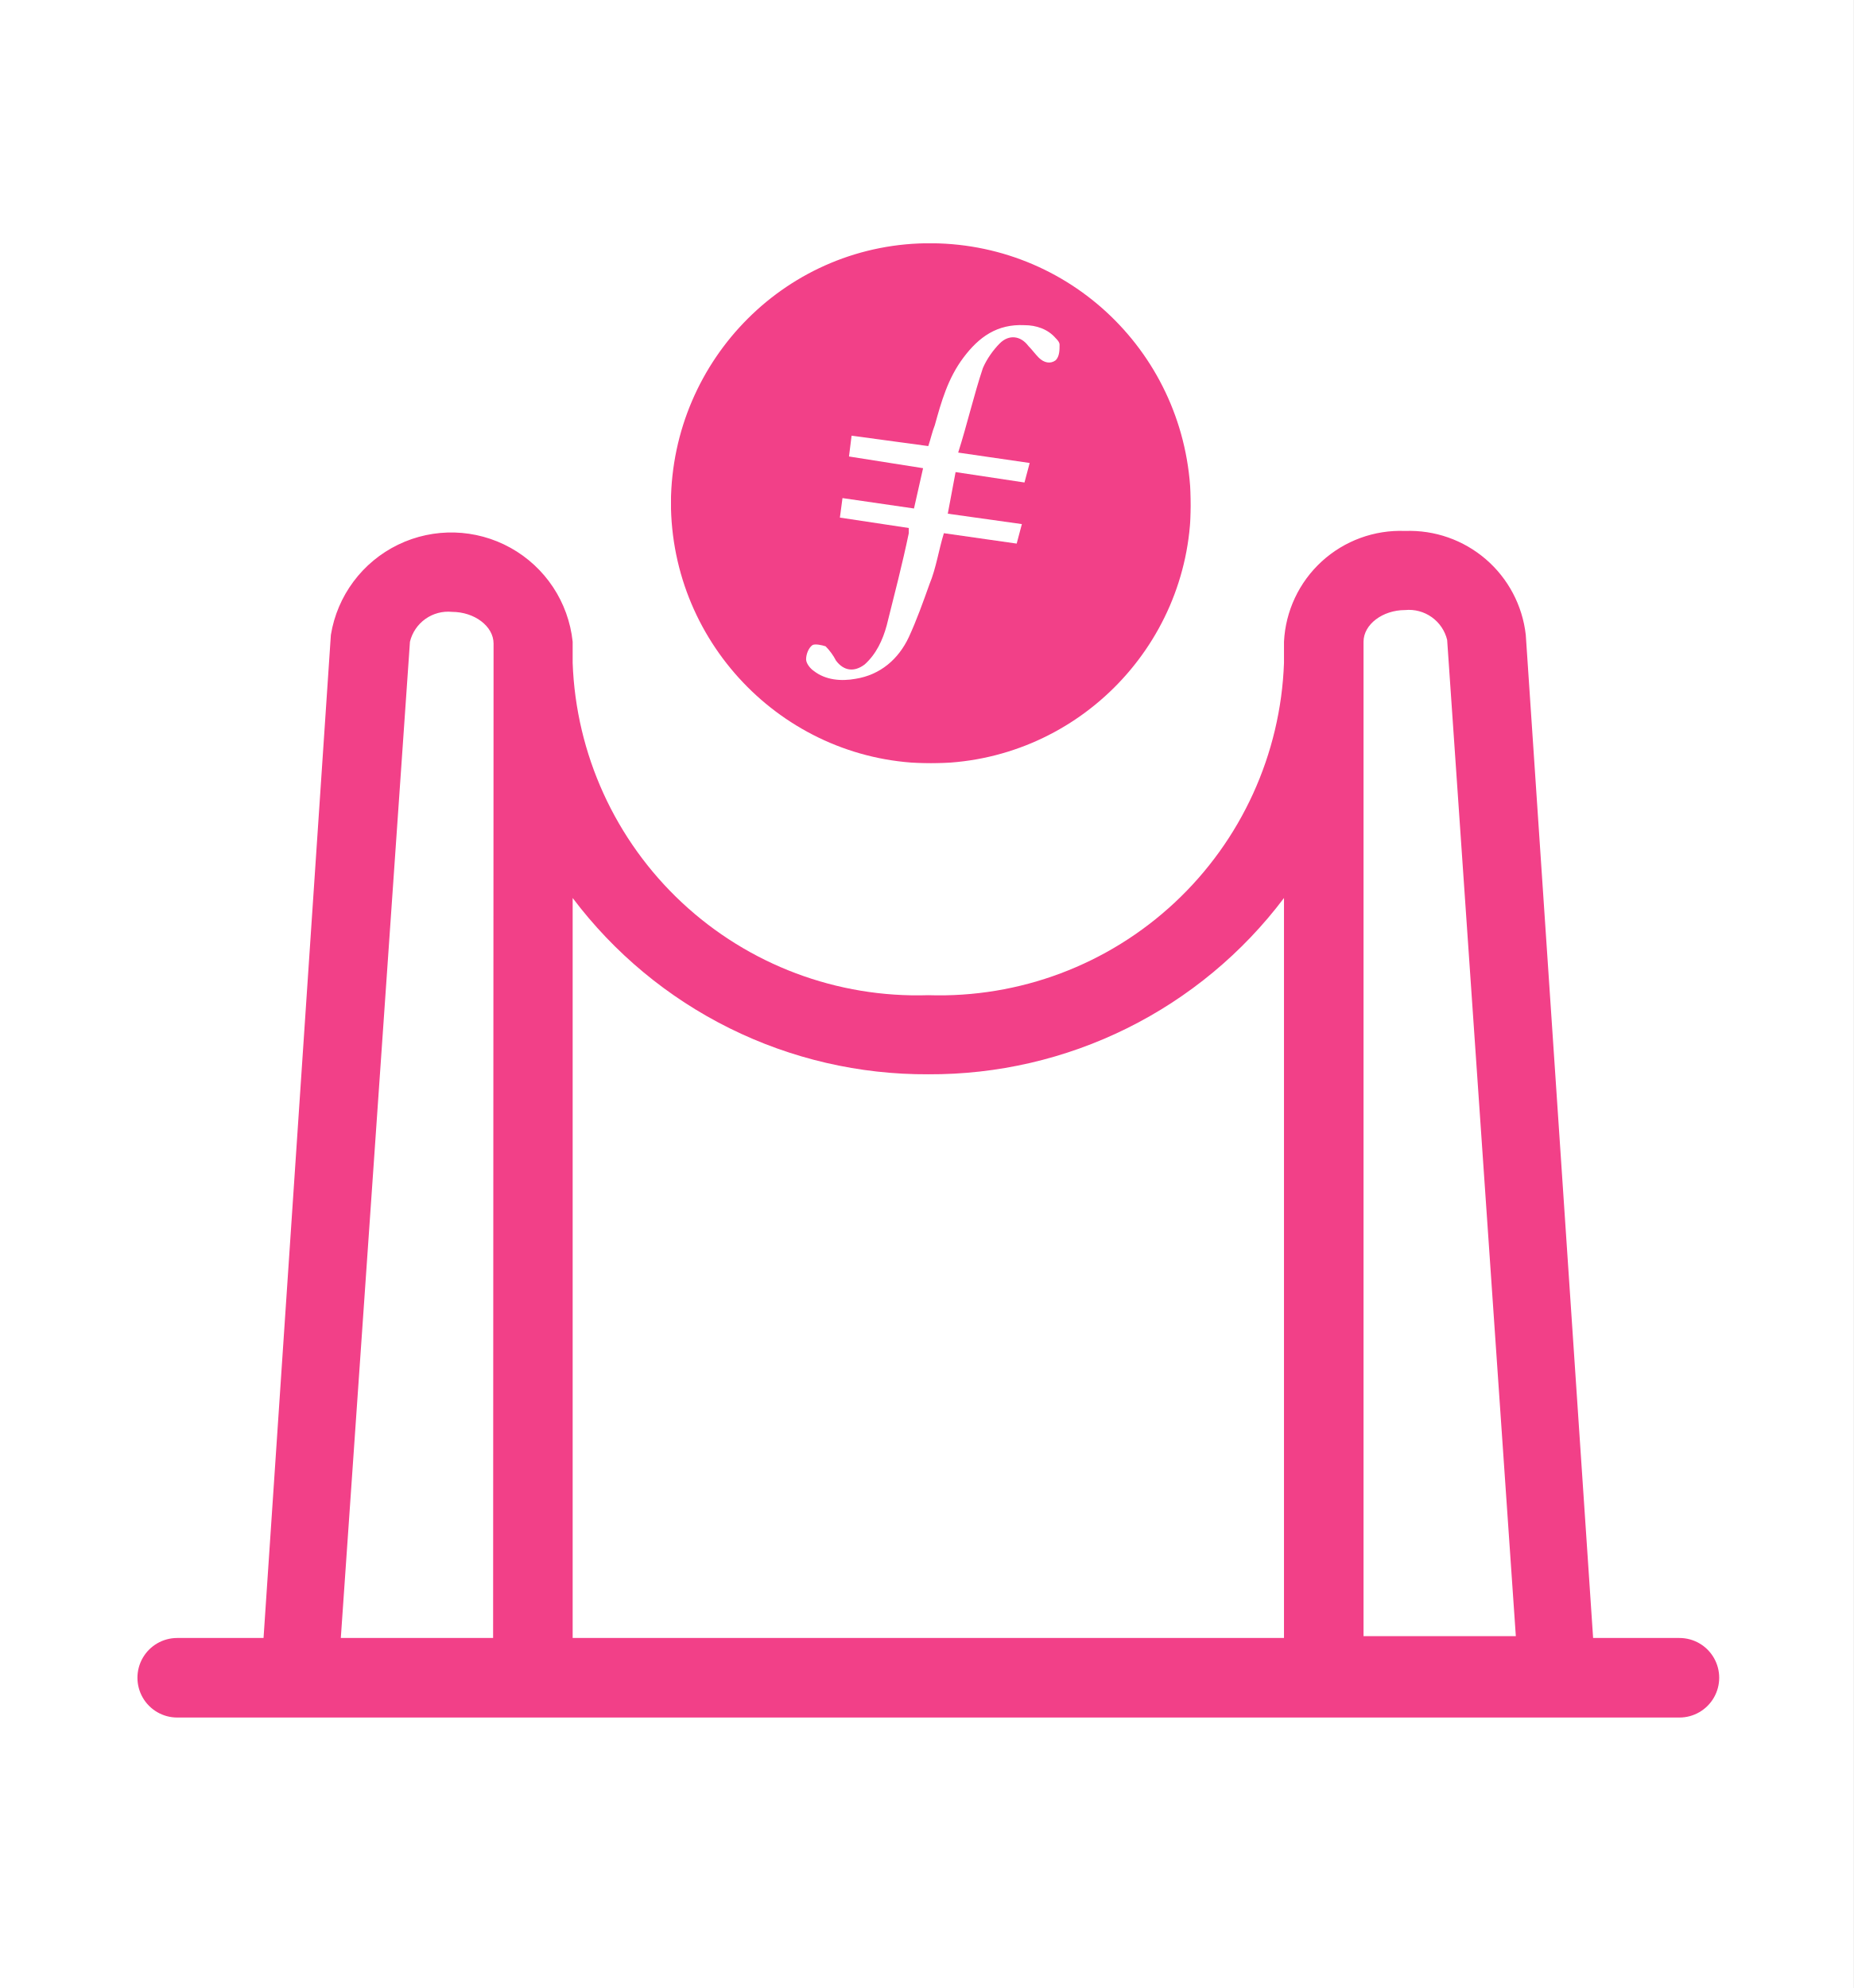
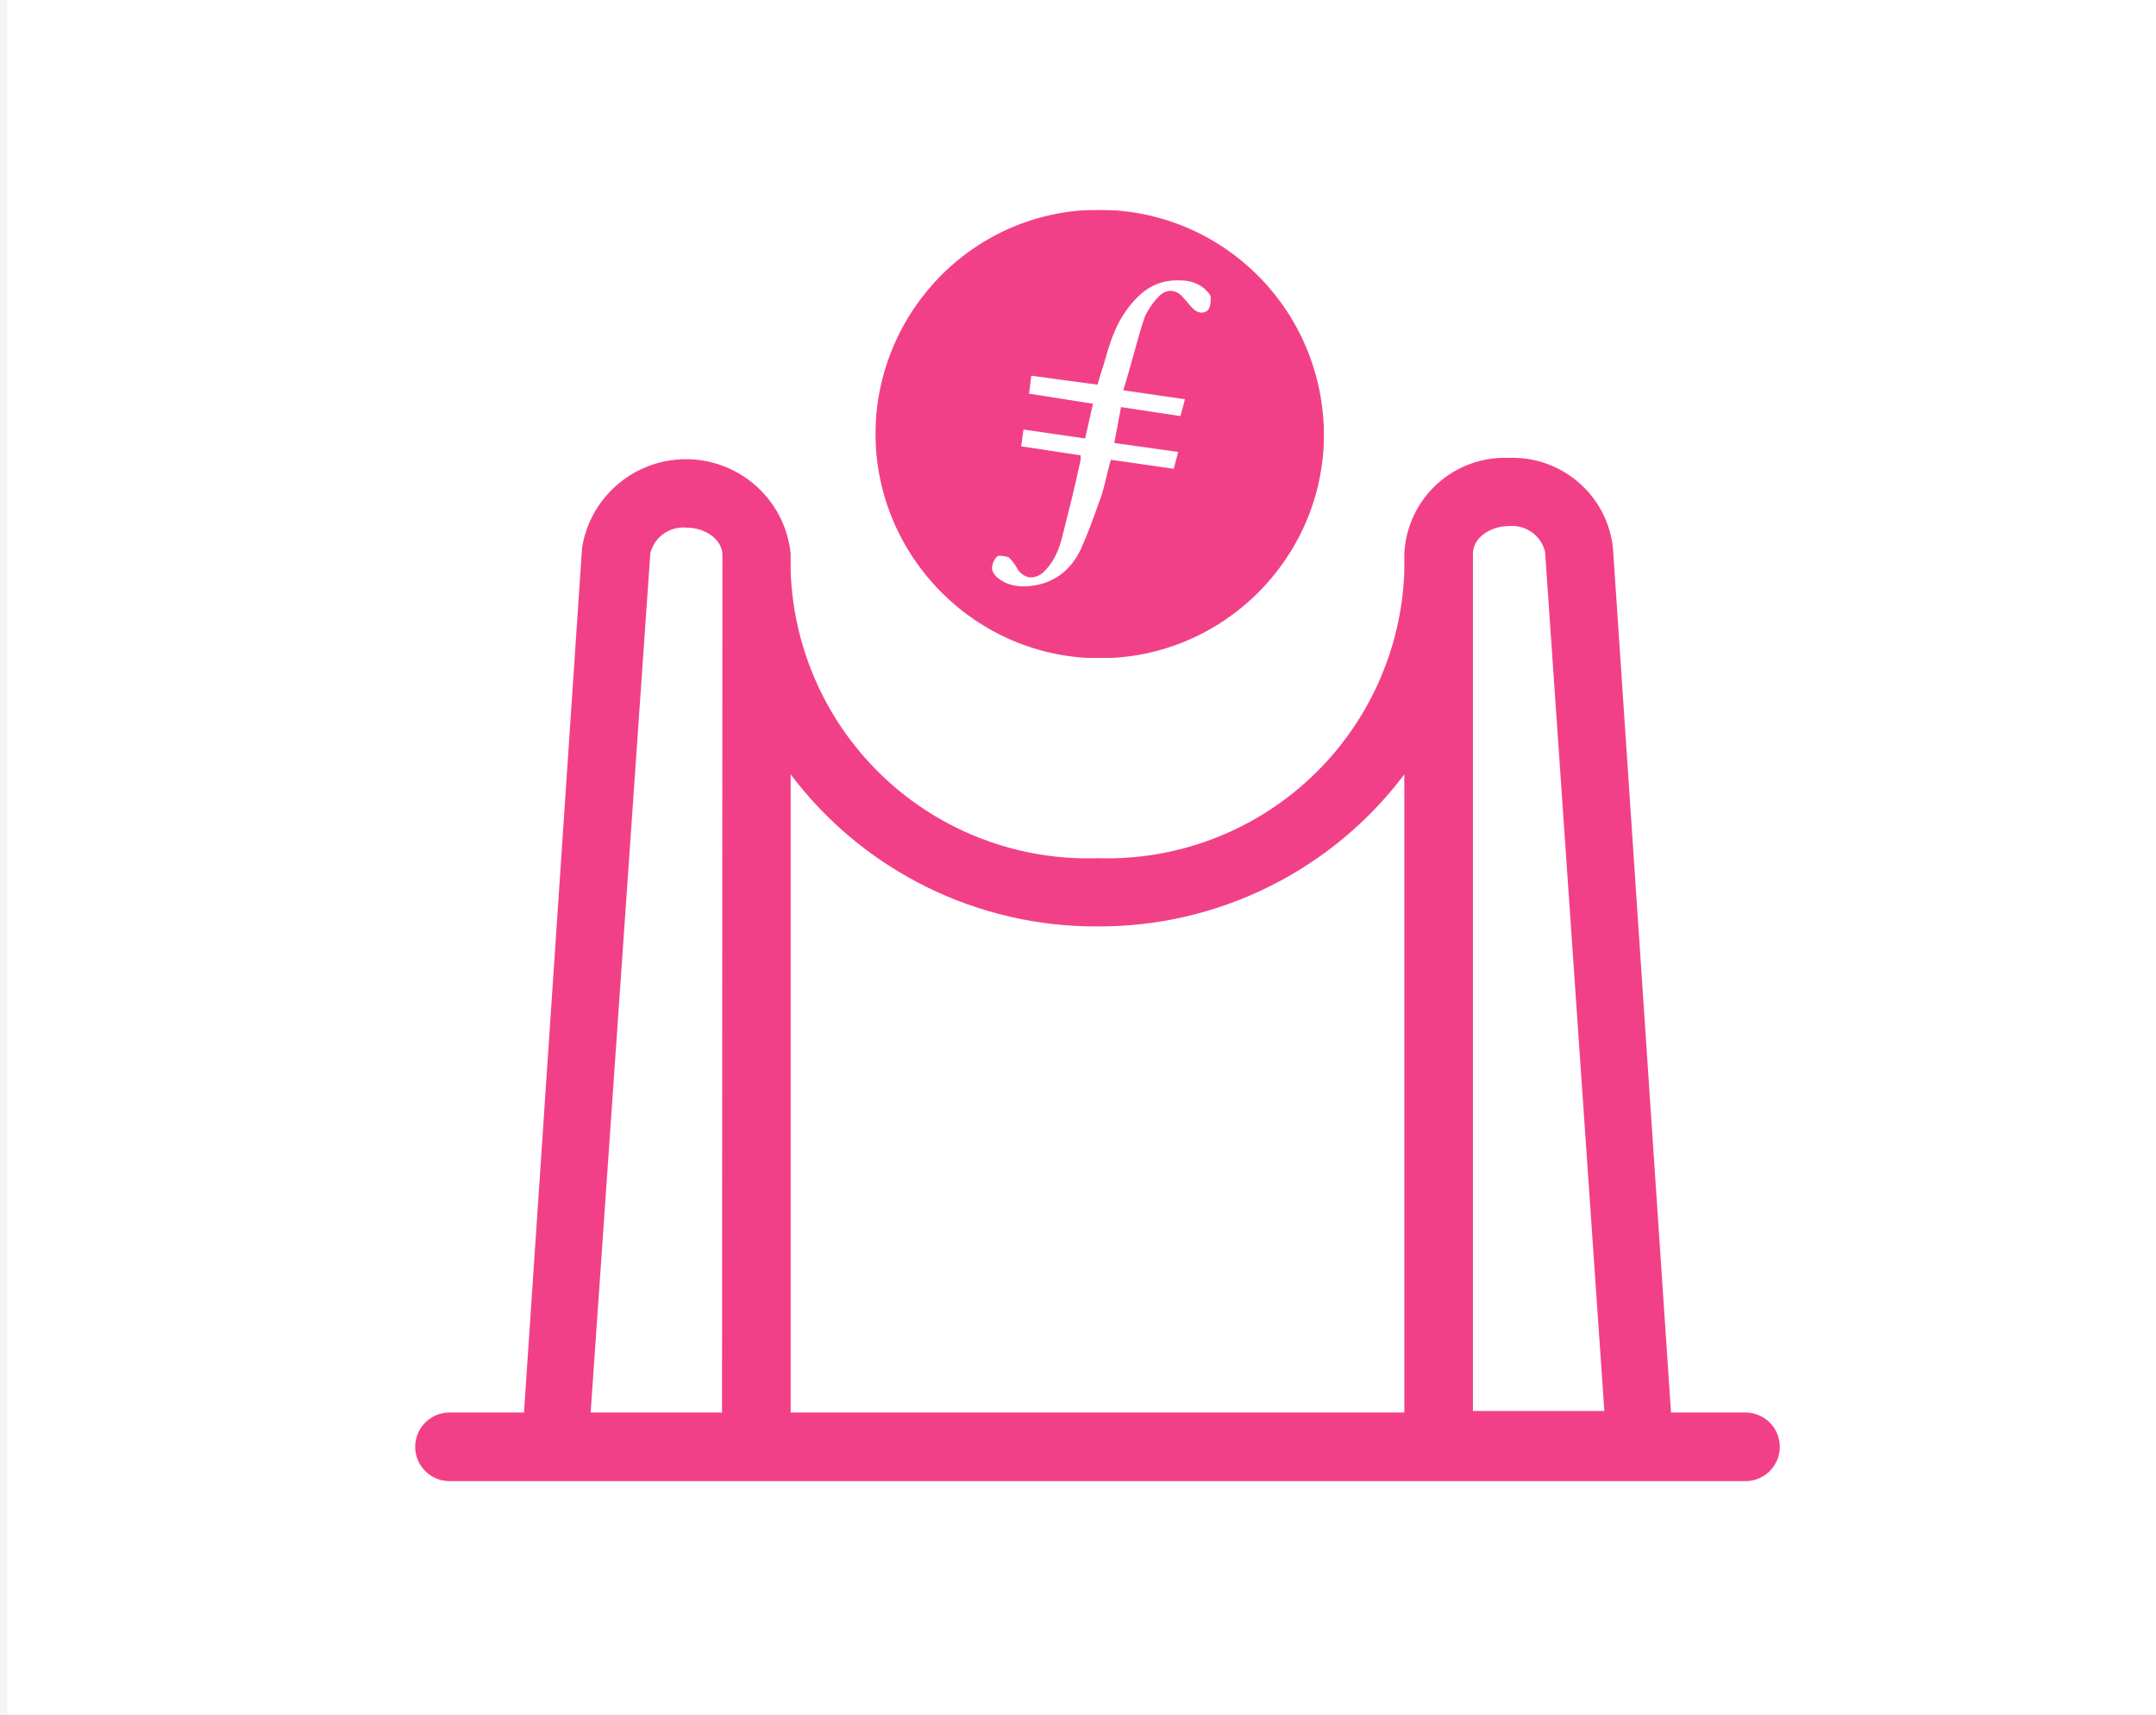
- <svg xmlns="http://www.w3.org/2000/svg" width="221" height="237" viewBox="0 0 221 237" fill="none">
-   <rect width="221" height="237" fill="white" />
-   <path d="M21.132 195.272H31.425L39.454 75.692C40.215 71.015 43.207 67.001 47.471 64.934C51.736 62.868 56.74 63.009 60.882 65.311C65.025 67.613 67.787 71.788 68.285 76.5V79.033C68.678 89.902 73.361 100.173 81.31 107.596C89.259 115.02 99.824 118.991 110.695 118.642C121.565 118.991 132.13 115.02 140.079 107.596C148.028 100.173 152.711 89.902 153.105 79.033V76.5C153.287 72.84 154.906 69.401 157.61 66.928C160.315 64.456 163.886 63.151 167.547 63.298C171.067 63.167 174.506 64.372 177.174 66.671C179.843 68.969 181.544 72.192 181.936 75.692L189.965 195.272H200.258C201.952 195.272 203.518 196.175 204.364 197.643C205.212 199.11 205.212 200.918 204.364 202.385C203.518 203.852 201.952 204.756 200.258 204.756H21.131C19.437 204.756 17.871 203.852 17.024 202.385C16.177 200.918 16.177 199.11 17.024 197.643C17.871 196.175 19.437 195.272 21.131 195.272L21.132 195.272ZM58.853 76.717C58.853 74.669 56.59 72.945 53.895 72.945L53.896 72.944C52.772 72.834 51.647 73.133 50.726 73.787C49.805 74.44 49.152 75.404 48.884 76.501L40.639 195.272H58.799L58.853 76.717ZM110.695 128.072C102.477 128.114 94.364 126.235 87.001 122.586C79.638 118.938 73.229 113.619 68.285 107.055V195.272H153.105V107.055C148.162 113.619 141.752 118.938 134.389 122.586C127.026 126.235 118.913 128.114 110.695 128.072ZM172.56 76.285C172.293 75.188 171.639 74.224 170.718 73.571C169.797 72.918 168.672 72.618 167.548 72.728C164.854 72.728 162.59 74.453 162.59 76.5V195.055L180.75 195.056L172.56 76.285Z" fill="#F24088" />
-   <g clip-path="url(#clip0_1_22)">
-     <mask id="mask0_1_22" style="mask-type:alpha" maskUnits="userSpaceOnUse" x="80" y="29" width="62" height="62">
-       <path fill-rule="evenodd" clip-rule="evenodd" d="M80 29H142V91H80V29Z" fill="white" />
+ <svg xmlns="http://www.w3.org/2000/svg" width="298" height="237" viewBox="0 0 298 237" fill="none">
+   <rect width="298" height="237" fill="#F5F5F5" />
+   <path d="M302 0H1V237H302V0Z" fill="white" />
+   <path d="M62.132 195.272H72.425L80.454 75.692C81.215 71.015 84.207 67.001 88.471 64.934C92.736 62.868 97.74 63.009 101.882 65.311C106.025 67.613 108.787 71.788 109.285 76.5V79.033C109.678 89.902 114.361 100.173 122.31 107.596C130.259 115.02 140.824 118.991 151.695 118.642C162.565 118.991 173.13 115.02 181.079 107.596C189.028 100.173 193.711 89.902 194.105 79.033V76.5C194.287 72.84 195.906 69.401 198.61 66.928C201.315 64.456 204.886 63.151 208.547 63.298C212.067 63.167 215.506 64.372 218.174 66.671C220.843 68.969 222.544 72.192 222.936 75.692L230.965 195.272H241.258C242.952 195.272 244.518 196.175 245.364 197.643C246.212 199.11 246.212 200.918 245.364 202.385C244.518 203.852 242.952 204.756 241.258 204.756H62.131C60.437 204.756 58.871 203.852 58.024 202.385C57.177 200.918 57.177 199.11 58.024 197.643C58.871 196.175 60.437 195.272 62.132 195.272ZM99.853 76.717C99.853 74.669 97.59 72.945 94.895 72.945C93.771 72.835 92.647 73.133 91.726 73.787C90.805 74.44 90.152 75.404 89.884 76.501L81.639 195.272H99.799L99.853 76.717ZM151.695 128.072C143.477 128.114 135.363 126.235 128.001 122.586C120.638 118.938 114.229 113.619 109.285 107.055V195.272H194.105V107.055C189.162 113.619 182.752 118.938 175.389 122.586C168.026 126.235 159.913 128.114 151.695 128.072ZM213.56 76.285C213.293 75.188 212.639 74.224 211.718 73.571C210.797 72.918 209.672 72.618 208.548 72.728C205.854 72.728 203.59 74.453 203.59 76.5V195.055L221.75 195.056L213.56 76.285Z" fill="#F24088" />
+   <mask id="mask0_0_1" style="mask-type:luminance" maskUnits="userSpaceOnUse" x="121" y="29" width="62" height="62">
+     <path d="M183 29H121V91H183V29Z" fill="white" />
+   </mask>
+   <g mask="url(#mask0_0_1)">
+     <mask id="mask1_0_1" style="mask-type:alpha" maskUnits="userSpaceOnUse" x="121" y="29" width="62" height="62">
+       <path fill-rule="evenodd" clip-rule="evenodd" d="M121 29H183V91H121V29Z" fill="white" />
    </mask>
-     <g mask="url(#mask0_1_22)">
-       <path fill-rule="evenodd" clip-rule="evenodd" d="M111 91C93.95 91 80 77.05 80 59.845C80.155 42.795 93.95 28.845 111.155 29C128.205 29.155 142 42.95 142 60.31C141.845 77.205 128.05 91 111 91Z" fill="#F24088" />
-       <path fill-rule="evenodd" clip-rule="evenodd" d="M113.945 56.28L113.015 61.24L121.85 62.48L121.23 64.805L112.55 63.565C111.93 65.58 111.62 67.75 110.845 69.61C110.07 71.78 109.295 73.95 108.365 75.965C107.125 78.6 104.955 80.46 102.01 80.925C100.305 81.235 98.445 81.08 97.05 79.995C96.585 79.685 96.12 79.065 96.12 78.6C96.12 77.98 96.43 77.205 96.895 76.895C97.205 76.74 97.98 76.895 98.445 77.05C98.91 77.515 99.375 78.135 99.685 78.755C100.615 79.995 101.855 80.15 103.095 79.22C104.49 77.98 105.265 76.275 105.73 74.57C106.66 70.85 107.59 67.285 108.365 63.565V62.945L100.15 61.705L100.46 59.38L108.985 60.62L110.07 55.815L101.235 54.42L101.545 51.94L110.69 53.18C111 52.25 111.155 51.475 111.465 50.7C112.24 47.91 113.015 45.12 114.875 42.64C116.735 40.16 118.905 38.61 122.16 38.765C123.555 38.765 124.95 39.23 125.88 40.315C126.035 40.47 126.345 40.78 126.345 41.09C126.345 41.71 126.345 42.485 125.88 42.95C125.26 43.415 124.485 43.26 123.865 42.64C123.4 42.175 123.09 41.71 122.625 41.245C121.695 40.005 120.3 39.85 119.215 40.935C118.44 41.71 117.665 42.795 117.2 43.88C116.115 47.135 115.34 50.545 114.255 53.955L122.78 55.195L122.16 57.52L113.945 56.28" fill="white" />
+     <g mask="url(#mask1_0_1)">
+       <path fill-rule="evenodd" clip-rule="evenodd" d="M152 91C134.95 91 121 77.05 121 59.845C121.155 42.795 134.95 28.845 152.155 29C169.205 29.155 183 42.95 183 60.31C182.845 77.205 169.05 91 152 91Z" fill="#F24088" />
+       <path fill-rule="evenodd" clip-rule="evenodd" d="M154.945 56.28L154.015 61.24L162.85 62.48L162.23 64.805L153.55 63.565C152.93 65.58 152.62 67.75 151.845 69.61C151.07 71.78 150.295 73.95 149.365 75.965C148.125 78.6 145.955 80.46 143.01 80.925C141.305 81.235 139.445 81.08 138.05 79.995C137.585 79.685 137.12 79.065 137.12 78.6C137.12 77.98 137.43 77.205 137.895 76.895C138.205 76.74 138.98 76.895 139.445 77.05C139.91 77.515 140.375 78.135 140.685 78.755C141.615 79.995 142.855 80.15 144.095 79.22C145.49 77.98 146.265 76.275 146.73 74.57C147.66 70.85 148.59 67.285 149.365 63.565V62.945L141.15 61.705L141.46 59.38L149.985 60.62L151.07 55.815L142.235 54.42L142.545 51.94L151.69 53.18C152 52.25 152.155 51.475 152.465 50.7C153.24 47.91 154.015 45.12 155.875 42.64C157.735 40.16 159.905 38.61 163.16 38.765C164.555 38.765 165.95 39.23 166.88 40.315C167.035 40.47 167.345 40.78 167.345 41.09C167.345 41.71 167.345 42.485 166.88 42.95C166.26 43.415 165.485 43.26 164.865 42.64C164.4 42.175 164.09 41.71 163.625 41.245C162.695 40.005 161.3 39.85 160.215 40.935C159.44 41.71 158.665 42.795 158.2 43.88C157.115 47.135 156.34 50.545 155.255 53.955L163.78 55.195L163.16 57.52L154.945 56.28Z" fill="white" />
    </g>
  </g>
-   <defs>
-     <clipPath id="clip0_1_22">
-       <rect width="62" height="62" fill="white" transform="translate(80 29)" />
-     </clipPath>
-   </defs>
</svg>
